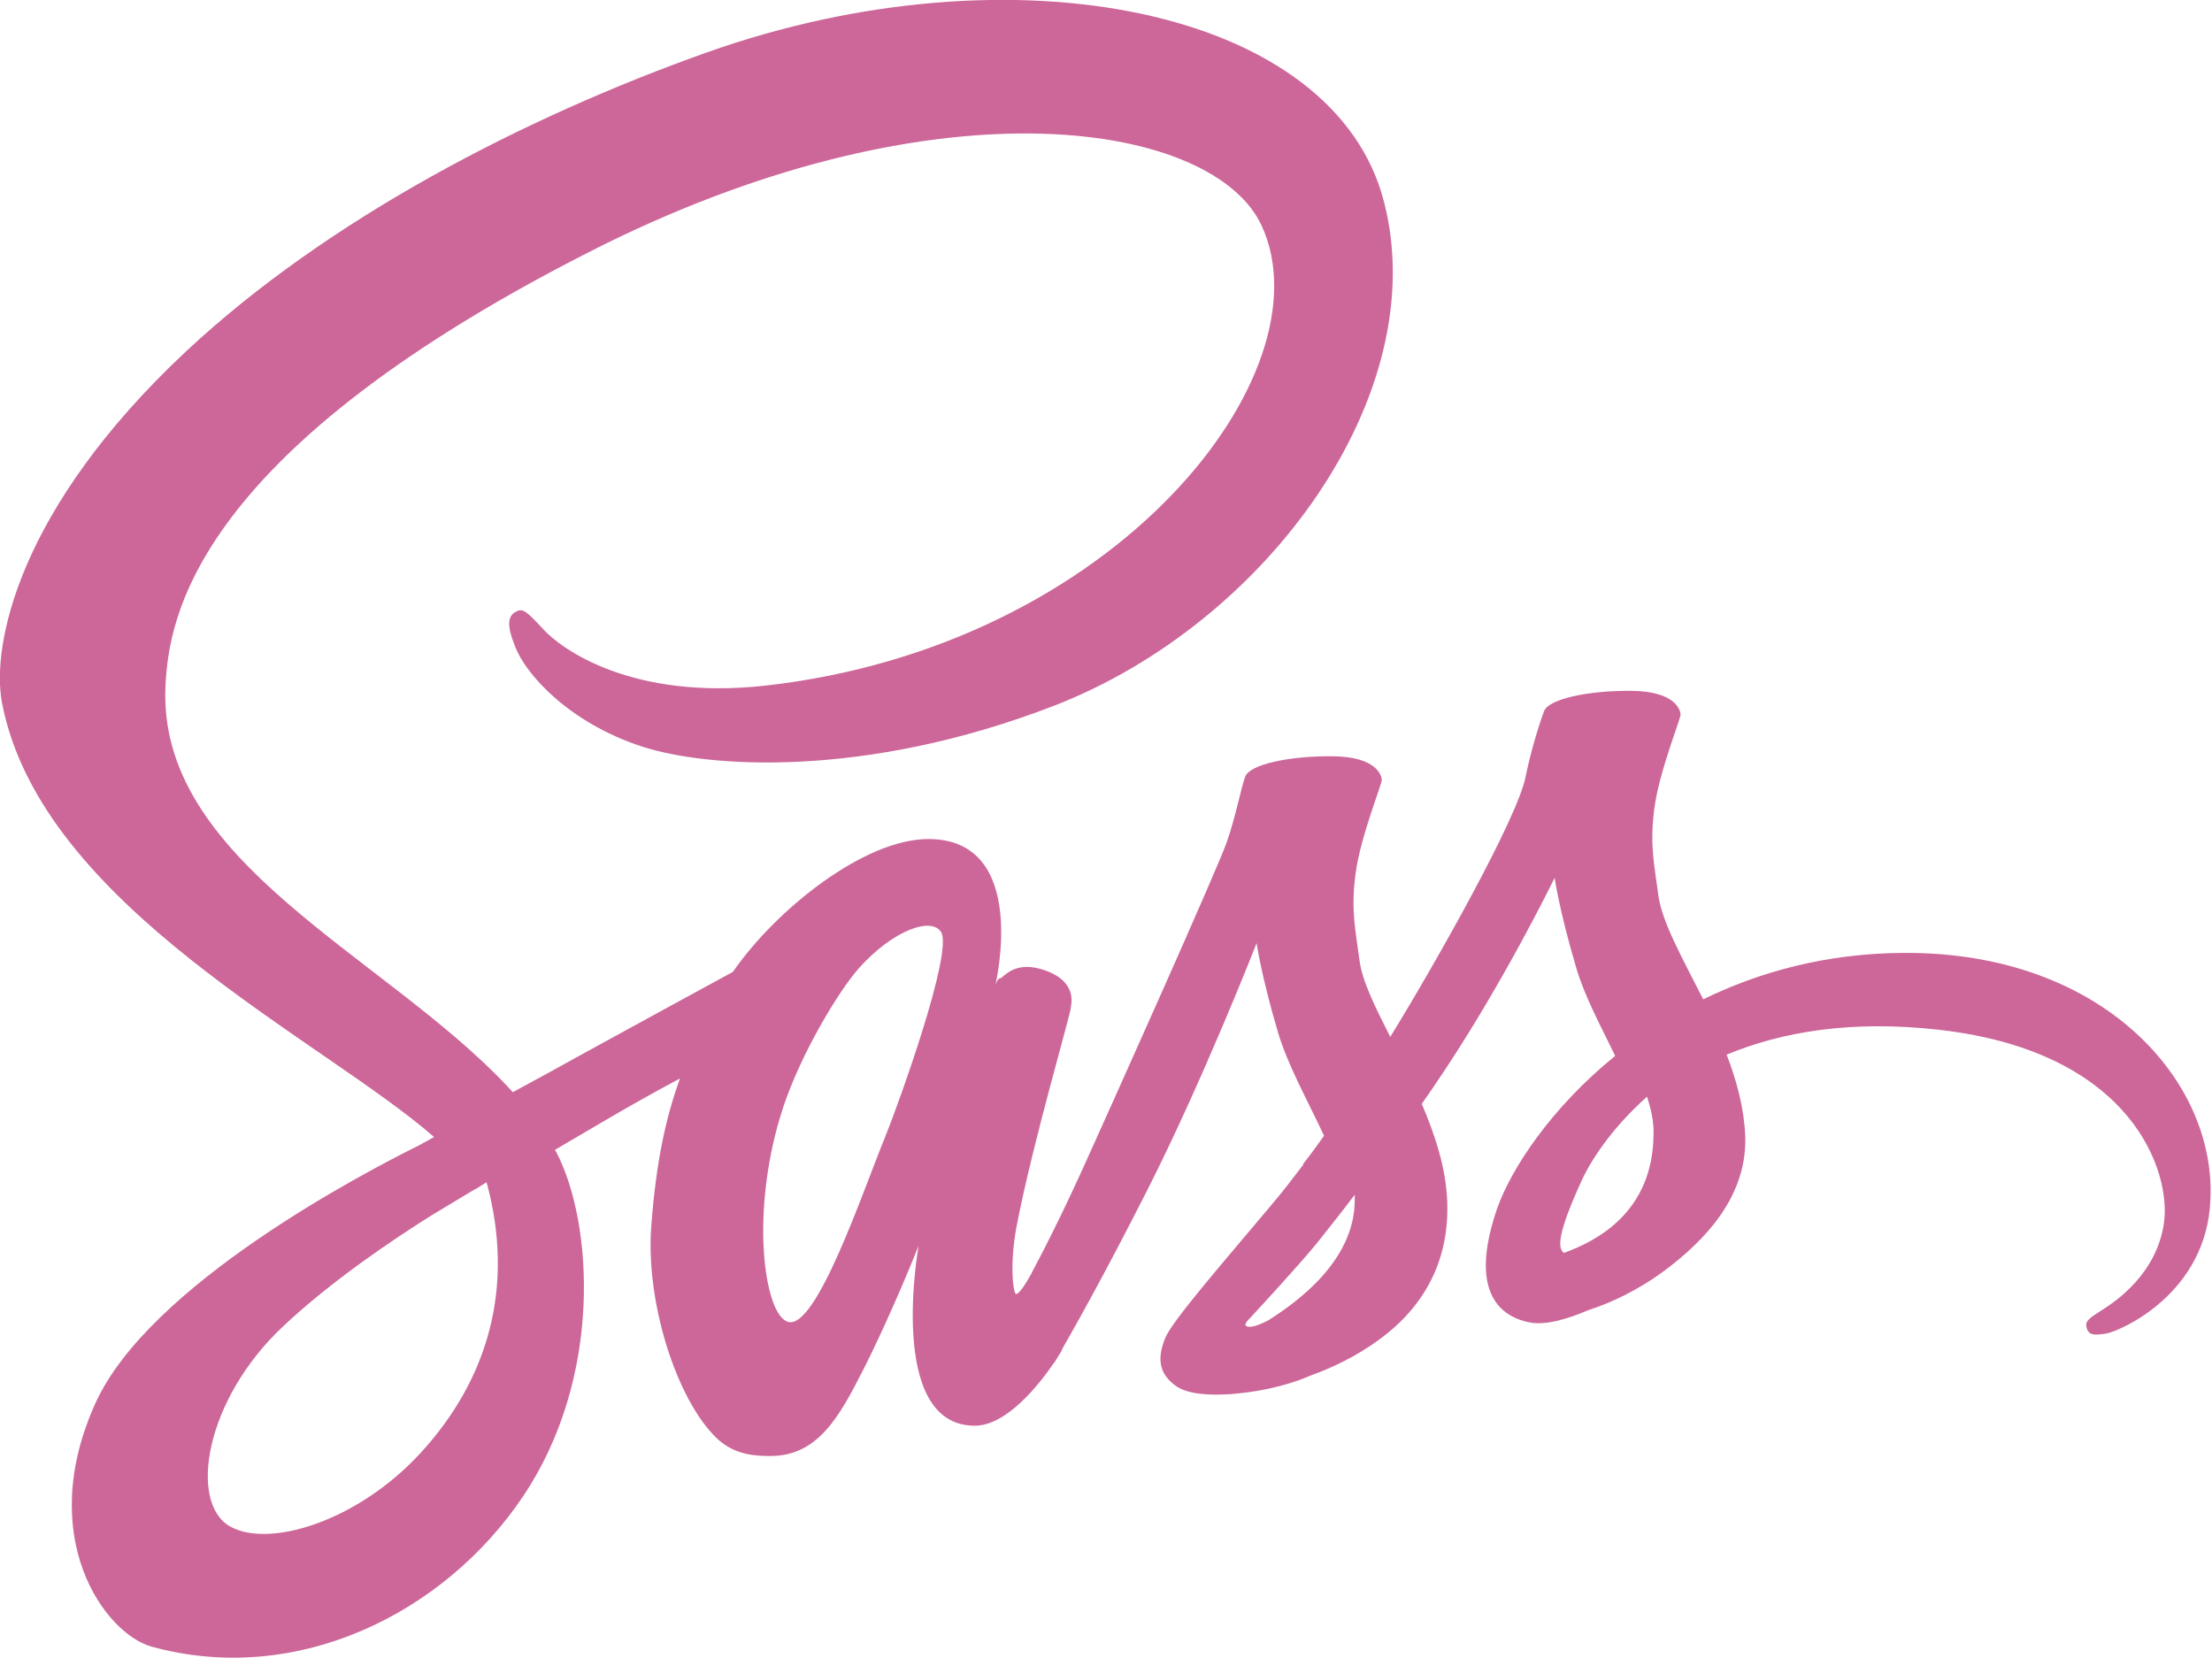
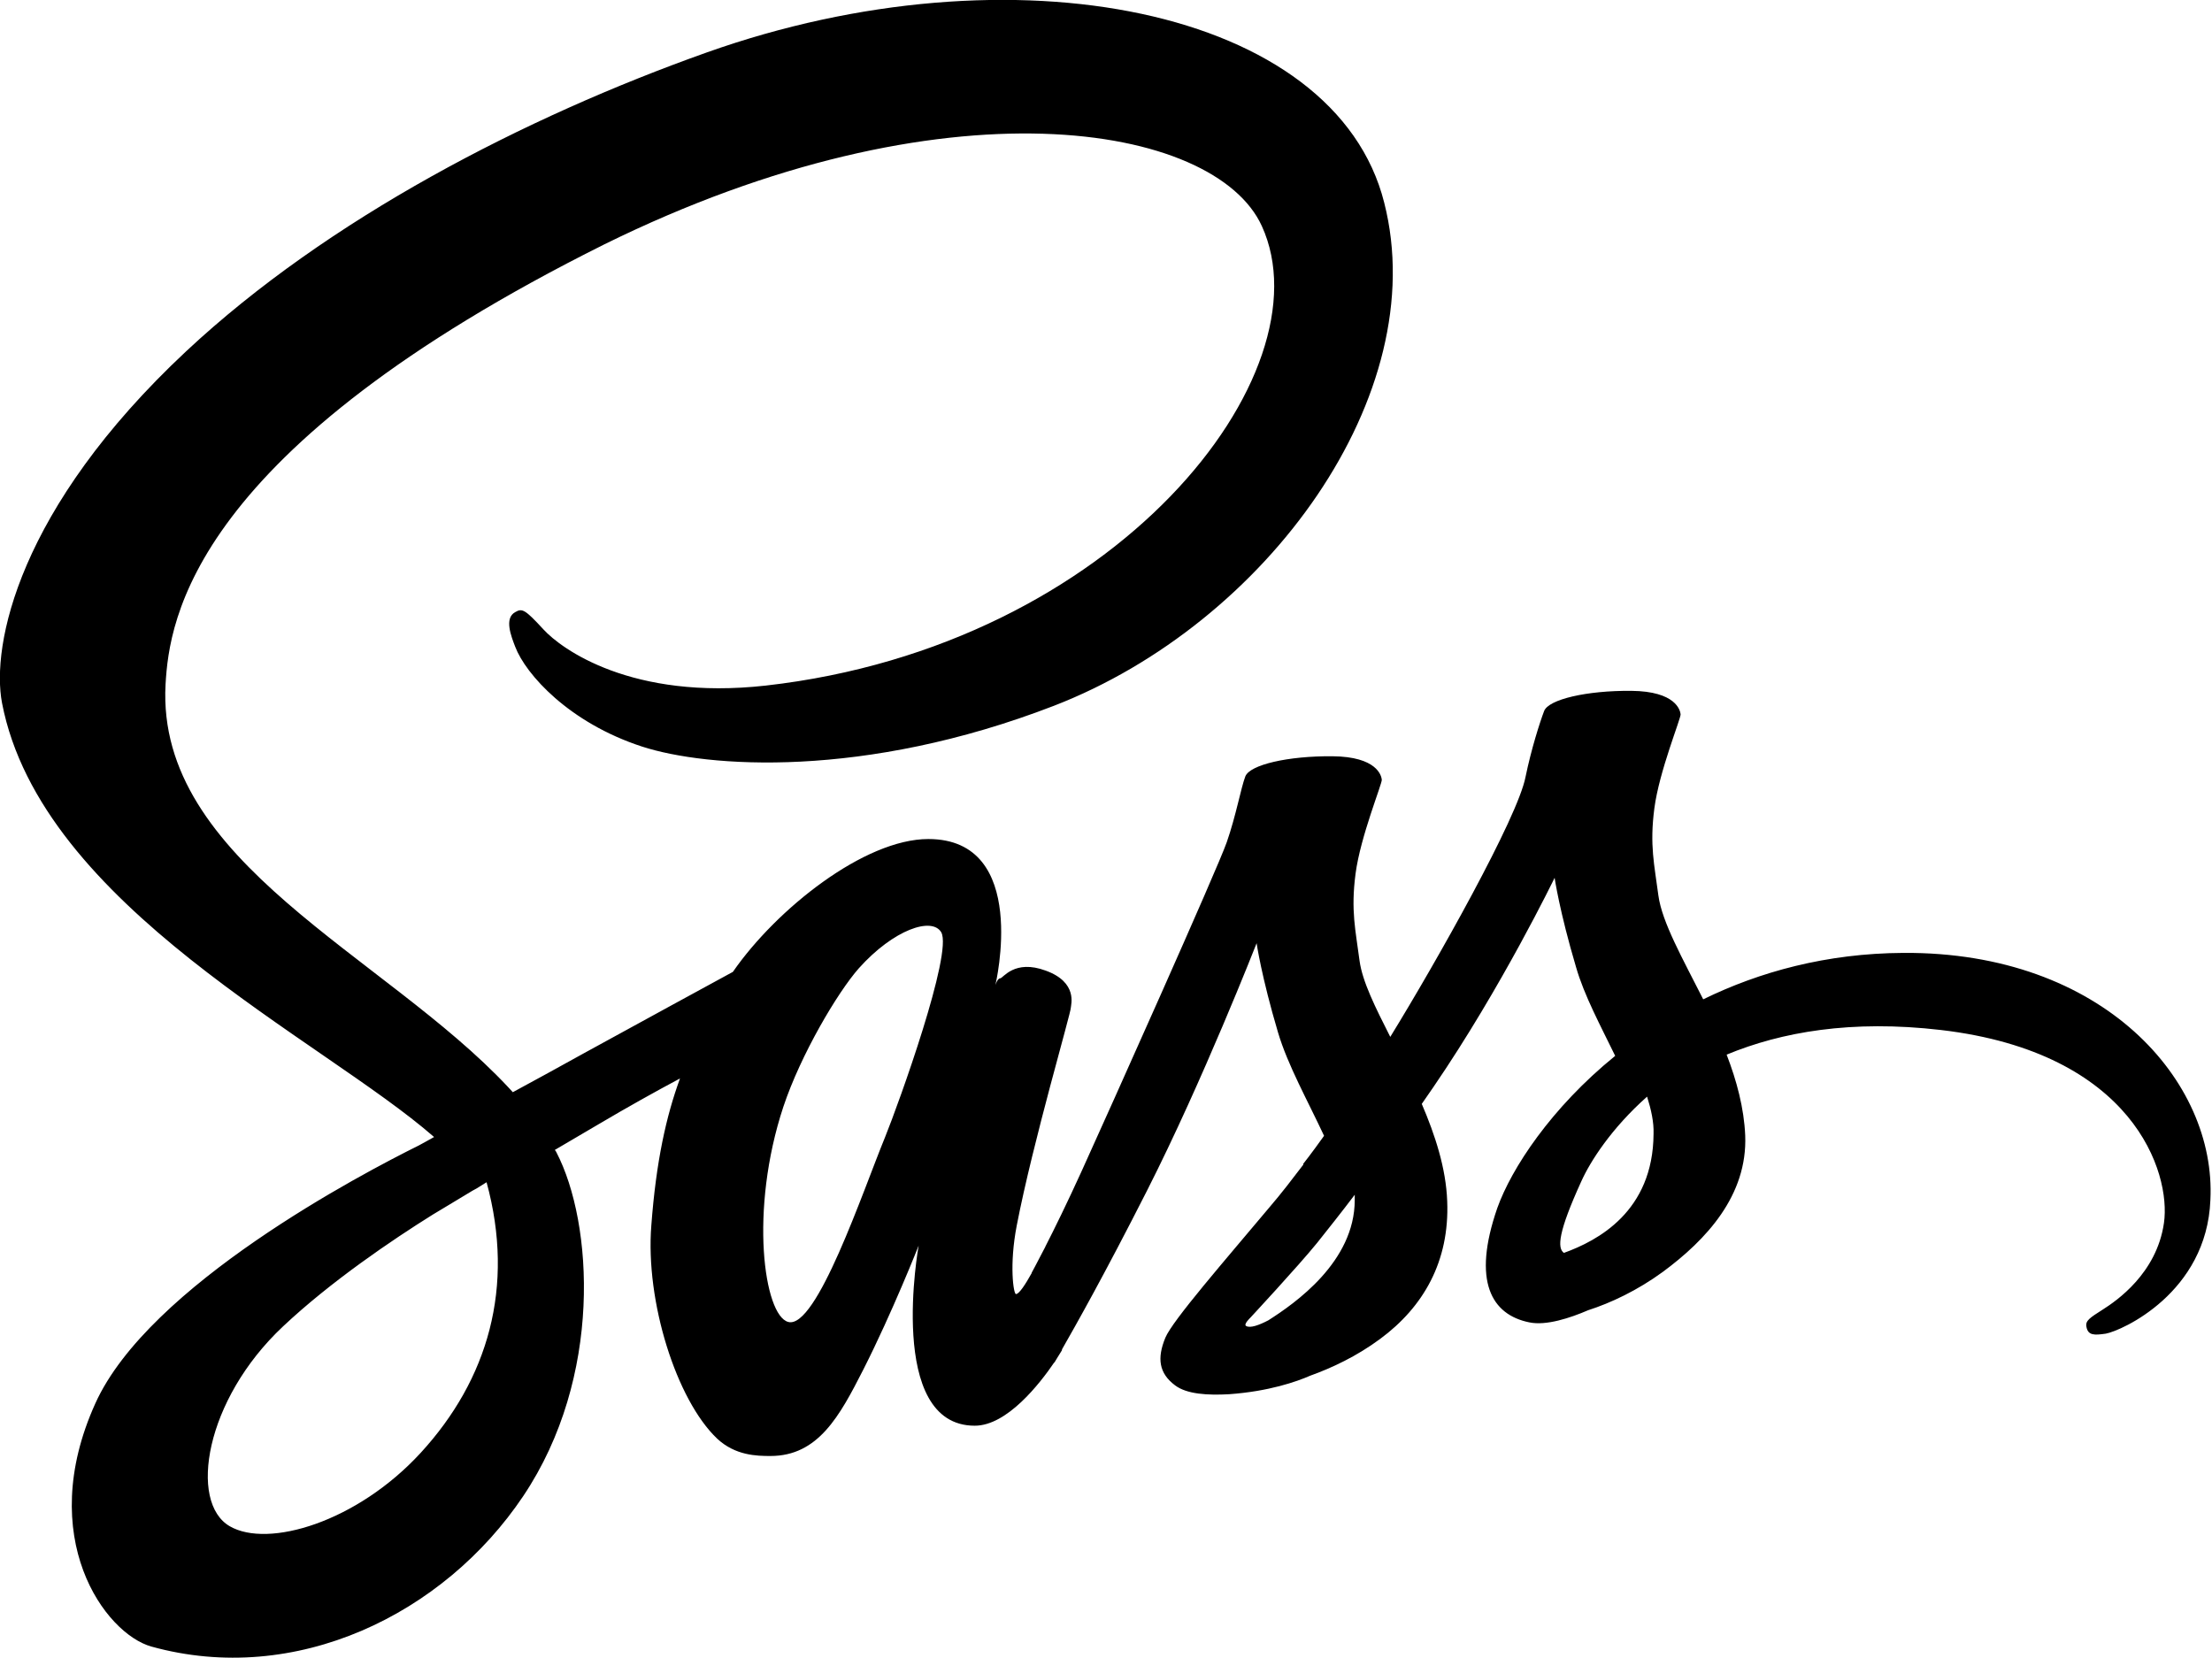
- <svg xmlns="http://www.w3.org/2000/svg" version="1.1" id="Layer_1" x="0px" y="0px" viewBox="0 0 547.8 410.6" enable-background="new 0 0 547.8 410.6" xml:space="preserve">
-   <path fill="#CD6799" d="M471.4,236c-19.1,0.1-35.7,4.7-49.6,11.5c-5.1-10.1-10.2-19.1-11.1-25.7c-1-7.7-2.2-12.4-1-21.6  c1.2-9.2,6.6-22.3,6.5-23.3s-1.2-5.7-12.2-5.8c-11-0.1-20.5,2.1-21.6,5c-1.1,2.9-3.2,9.5-4.6,16.3c-1.9,10-22,45.7-33.5,64.4  c-3.7-7.3-6.9-13.7-7.6-18.8c-1-7.7-2.2-12.4-1-21.6c1.2-9.2,6.6-22.3,6.5-23.3c-0.1-1-1.2-5.7-12.2-5.8c-11-0.1-20.5,2.1-21.6,5  c-1.1,2.9-2.3,9.7-4.6,16.3c-2.3,6.6-29,66.2-36,81.6c-3.6,7.9-6.7,14.2-8.9,18.5c0,0,0,0,0,0s-0.1,0.3-0.4,0.8  c-1.9,3.7-3,5.7-3,5.7s0,0,0,0.1c-1.5,2.7-3.1,5.2-3.9,5.2c-0.6,0-1.7-7.2,0.2-17c4-20.7,13.5-52.9,13.4-54c0-0.6,1.8-6.2-6.2-9.1  c-7.8-2.9-10.6,1.9-11.3,1.9c-0.7,0-1.2,1.7-1.2,1.7s8.7-36.2-16.6-36.2c-15.8,0-37.6,17.3-48.4,32.9c-6.8,3.7-21.3,11.6-36.8,20.1  c-5.9,3.3-12,6.6-17.7,9.7c-0.4-0.4-0.8-0.9-1.2-1.3c-30.6-32.7-87.2-55.8-84.8-99.7c0.9-16,6.4-58,108.7-109  C233.9,19,300.9,30.5,312.5,56c16.6,36.4-35.9,104-122.9,113.8c-33.2,3.7-50.6-9.1-55-13.9c-4.6-5-5.3-5.3-7-4.3c-2.8,1.5-1,6,0,8.6  c2.6,6.8,13.3,18.8,31.4,24.7c16,5.2,54.9,8.1,102-10.1c52.7-20.4,93.9-77.1,81.8-124.6C330.7,2,250.7-13.9,175,13  C130,29,81.2,54.2,46.1,87c-41.7,39-48.3,72.9-45.6,87.1c9.7,50.4,79.2,83.2,107,107.5c-1.4,0.8-2.7,1.5-3.8,2.1  c-13.9,6.9-66.9,34.6-80.1,63.9c-15,33.2,2.4,57,13.9,60.2c35.7,9.9,72.4-7.9,92.1-37.3c19.7-29.4,17.3-67.6,8.2-85.1  c-0.1-0.2-0.2-0.4-0.4-0.6c3.6-2.1,7.3-4.3,10.9-6.4c7.1-4.2,14.1-8.1,20.1-11.3c-3.4,9.3-5.9,20.4-7.1,36.4  c-1.5,18.8,6.2,43.2,16.3,52.8c4.5,4.2,9.8,4.3,13.2,4.3c11.8,0,17.1-9.8,23-21.4c7.2-14.2,13.7-30.7,13.7-30.7s-8.1,44.6,13.9,44.6  c8,0,16.1-10.4,19.7-15.7c0,0.1,0,0.1,0,0.1s0.2-0.3,0.6-1c0.8-1.3,1.3-2.1,1.3-2.1s0-0.1,0-0.2c3.2-5.6,10.4-18.3,21.1-39.4  c13.8-27.2,27.1-61.2,27.1-61.2s1.2,8.3,5.3,22.1c2.4,8.1,7.4,17,11.4,25.6c-3.2,4.5-5.2,7-5.2,7s0,0,0.1,0.1  c-2.6,3.4-5.4,7.1-8.5,10.7c-10.9,13-23.9,27.9-25.7,32.2c-2.1,5.1-1.6,8.8,2.4,11.8c2.9,2.2,8.1,2.5,13.4,2.2  c9.8-0.7,16.7-3.1,20.1-4.6c5.3-1.9,11.5-4.8,17.3-9.1c10.7-7.9,17.2-19.2,16.6-34.1c-0.3-8.2-3-16.4-6.3-24.1  c1-1.4,1.9-2.8,2.9-4.2c16.9-24.7,30-51.8,30-51.8s1.2,8.3,5.3,22.1c2,7,6.1,14.6,9.7,22c-15.9,12.9-25.7,27.9-29.2,37.7  c-6.3,18.2-1.4,26.4,7.9,28.3c4.2,0.9,10.2-1.1,14.6-3c5.6-1.8,12.2-4.9,18.5-9.5c10.7-7.9,21-18.9,20.4-33.8  c-0.3-6.8-2.1-13.5-4.6-20c13.5-5.6,30.9-8.7,53.1-6.1c47.6,5.6,57,35.3,55.2,47.8c-1.8,12.5-11.8,19.3-15.1,21.4  c-3.3,2.1-4.4,2.8-4.1,4.3c0.4,2.2,2,2.1,4.8,1.7c3.9-0.7,25-10.1,25.9-33.1C548.9,267.8,520.9,235.7,471.4,236z M104.2,359.8  C88.4,377,66.4,383.5,56.9,378c-10.2-5.9-6.2-31.3,13.2-49.5c11.8-11.1,27-21.4,37.1-27.7c2.3-1.4,5.7-3.4,9.8-5.9  c0.7-0.4,1.1-0.6,1.1-0.6l0,0c0.8-0.5,1.6-1,2.4-1.5C127.6,318.8,120.8,341.7,104.2,359.8z M219.2,281.6c-5.5,13.4-17,47.7-24,45.8  c-6-1.6-9.7-27.6-1.2-53.3c4.3-12.9,13.4-28.3,18.7-34.3c8.6-9.6,18.1-12.8,20.4-8.9C236,236,222.6,273.2,219.2,281.6z M314.1,327  c-2.3,1.2-4.5,2-5.5,1.4c-0.7-0.4,1-2,1-2s11.9-12.8,16.6-18.6c2.7-3.4,5.9-7.4,9.3-11.9c0,0.4,0,0.9,0,1.3  C335.5,312.5,320.7,322.8,314.1,327z M387.3,310.3c-1.7-1.2-1.4-5.2,4.3-17.7c2.2-4.9,7.4-13.1,16.3-21c1,3.2,1.7,6.3,1.6,9.2  C409.4,300.1,395.6,307.3,387.3,310.3z" />
-   <g>
- </g>
-   <g>
- </g>
-   <g>
- </g>
-   <g>
- </g>
-   <g>
- </g>
-   <g>
- </g>
+ <svg xmlns="http://www.w3.org/2000/svg" version="1.1" id="Layer_1" x="0px" y="0px" viewBox="0 0 547.8 410.6" style="enable-background:new 0 0 547.8 410.6;" xml:space="preserve">
+   <path d="M471.4,236c-19.1,0.1-35.7,4.7-49.6,11.5c-5.1-10.1-10.2-19.1-11.1-25.7c-1-7.7-2.2-12.4-1-21.6c1.2-9.2,6.6-22.3,6.5-23.3  s-1.2-5.7-12.2-5.8s-20.5,2.1-21.6,5s-3.2,9.5-4.6,16.3c-1.9,10-22,45.7-33.5,64.4c-3.7-7.3-6.9-13.7-7.6-18.8  c-1-7.7-2.2-12.4-1-21.6c1.2-9.2,6.6-22.3,6.5-23.3s-1.2-5.7-12.2-5.8s-20.5,2.1-21.6,5s-2.3,9.7-4.6,16.3c-2.3,6.6-29,66.2-36,81.6  c-3.6,7.9-6.7,14.2-8.9,18.5l0,0c0,0-0.1,0.3-0.4,0.8c-1.9,3.7-3,5.7-3,5.7s0,0,0,0.1c-1.5,2.7-3.1,5.2-3.9,5.2  c-0.6,0-1.7-7.2,0.2-17c4-20.7,13.5-52.9,13.4-54c0-0.6,1.8-6.2-6.2-9.1c-7.8-2.9-10.6,1.9-11.3,1.9s-1.2,1.7-1.2,1.7  s8.7-36.2-16.6-36.2c-15.8,0-37.6,17.3-48.4,32.9c-6.8,3.7-21.3,11.6-36.8,20.1c-5.9,3.3-12,6.6-17.7,9.7c-0.4-0.4-0.8-0.9-1.2-1.3  c-30.6-32.7-87.2-55.8-84.8-99.7c0.9-16,6.4-58,108.7-109c84.2-41.5,151.2-30,162.8-4.5c16.6,36.4-35.9,104-122.9,113.8  c-33.2,3.7-50.6-9.1-55-13.9c-4.6-5-5.3-5.3-7-4.3c-2.8,1.5-1,6,0,8.6c2.6,6.8,13.3,18.8,31.4,24.7c16,5.2,54.9,8.1,102-10.1  c52.7-20.4,93.9-77.1,81.8-124.6C330.7,2,250.7-13.9,175,13C130,29,81.2,54.2,46.1,87C4.4,126-2.2,159.9,0.5,174.1  c9.7,50.4,79.2,83.2,107,107.5c-1.4,0.8-2.7,1.5-3.8,2.1c-13.9,6.9-66.9,34.6-80.1,63.9c-15,33.2,2.4,57,13.9,60.2  c35.7,9.9,72.4-7.9,92.1-37.3s17.3-67.6,8.2-85.1c-0.1-0.2-0.2-0.4-0.4-0.6c3.6-2.1,7.3-4.3,10.9-6.4c7.1-4.2,14.1-8.1,20.1-11.3  c-3.4,9.3-5.9,20.4-7.1,36.4c-1.5,18.8,6.2,43.2,16.3,52.8c4.5,4.2,9.8,4.3,13.2,4.3c11.8,0,17.1-9.8,23-21.4  c7.2-14.2,13.7-30.7,13.7-30.7s-8.1,44.6,13.9,44.6c8,0,16.1-10.4,19.7-15.7c0,0.1,0,0.1,0,0.1s0.2-0.3,0.6-1  c0.8-1.3,1.3-2.1,1.3-2.1s0-0.1,0-0.2c3.2-5.6,10.4-18.3,21.1-39.4c13.8-27.2,27.1-61.2,27.1-61.2s1.2,8.3,5.3,22.1  c2.4,8.1,7.4,17,11.4,25.6c-3.2,4.5-5.2,7-5.2,7s0,0,0.1,0.1c-2.6,3.4-5.4,7.1-8.5,10.7c-10.9,13-23.9,27.9-25.7,32.2  c-2.1,5.1-1.6,8.8,2.4,11.8c2.9,2.2,8.1,2.5,13.4,2.2c9.8-0.7,16.7-3.1,20.1-4.6c5.3-1.9,11.5-4.8,17.3-9.1  c10.7-7.9,17.2-19.2,16.6-34.1c-0.3-8.2-3-16.4-6.3-24.1c1-1.4,1.9-2.8,2.9-4.2c16.9-24.7,30-51.8,30-51.8s1.2,8.3,5.3,22.1  c2,7,6.1,14.6,9.7,22c-15.9,12.9-25.7,27.9-29.2,37.7c-6.3,18.2-1.4,26.4,7.9,28.3c4.2,0.9,10.2-1.1,14.6-3  c5.6-1.8,12.2-4.9,18.5-9.5c10.7-7.9,21-18.9,20.4-33.8c-0.3-6.8-2.1-13.5-4.6-20c13.5-5.6,30.9-8.7,53.1-6.1  c47.6,5.6,57,35.3,55.2,47.8s-11.8,19.3-15.1,21.4s-4.4,2.8-4.1,4.3c0.4,2.2,2,2.1,4.8,1.7c3.9-0.7,25-10.1,25.9-33.1  C548.9,267.8,520.9,235.7,471.4,236z M104.2,359.8C88.4,377,66.4,383.5,56.9,378c-10.2-5.9-6.2-31.3,13.2-49.5  c11.8-11.1,27-21.4,37.1-27.7c2.3-1.4,5.7-3.4,9.8-5.9c0.7-0.4,1.1-0.6,1.1-0.6l0,0c0.8-0.5,1.6-1,2.4-1.5  C127.6,318.8,120.8,341.7,104.2,359.8z M219.2,281.6c-5.5,13.4-17,47.7-24,45.8c-6-1.6-9.7-27.6-1.2-53.3  c4.3-12.9,13.4-28.3,18.7-34.3c8.6-9.6,18.1-12.8,20.4-8.9C236,236,222.6,273.2,219.2,281.6z M314.1,327c-2.3,1.2-4.5,2-5.5,1.4  c-0.7-0.4,1-2,1-2s11.9-12.8,16.6-18.6c2.7-3.4,5.9-7.4,9.3-11.9c0,0.4,0,0.9,0,1.3C335.5,312.5,320.7,322.8,314.1,327z   M387.3,310.3c-1.7-1.2-1.4-5.2,4.3-17.7c2.2-4.9,7.4-13.1,16.3-21c1,3.2,1.7,6.3,1.6,9.2C409.4,300.1,395.6,307.3,387.3,310.3z" />
</svg>
